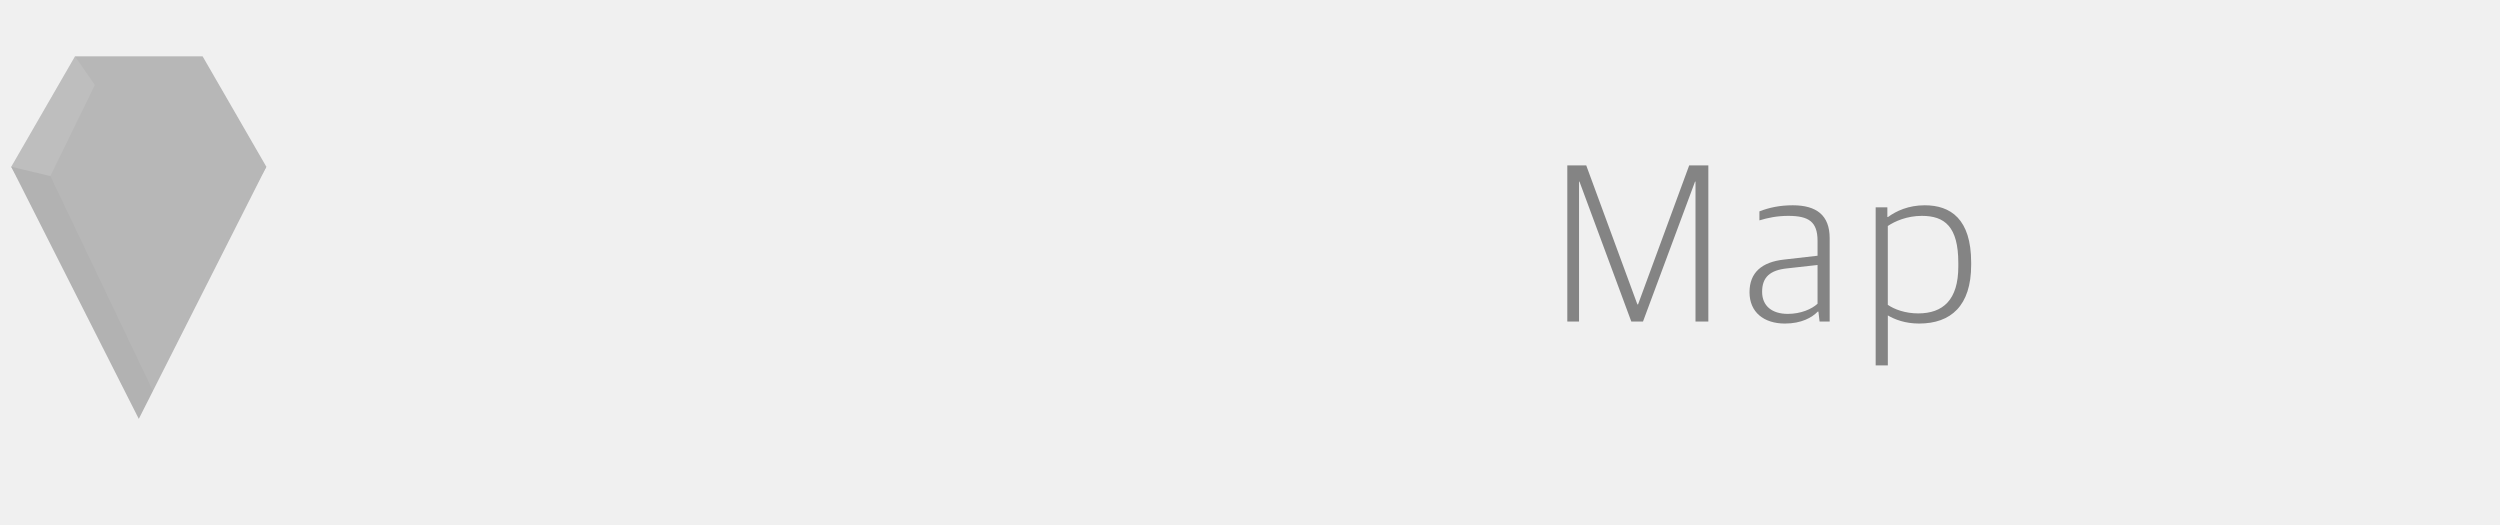
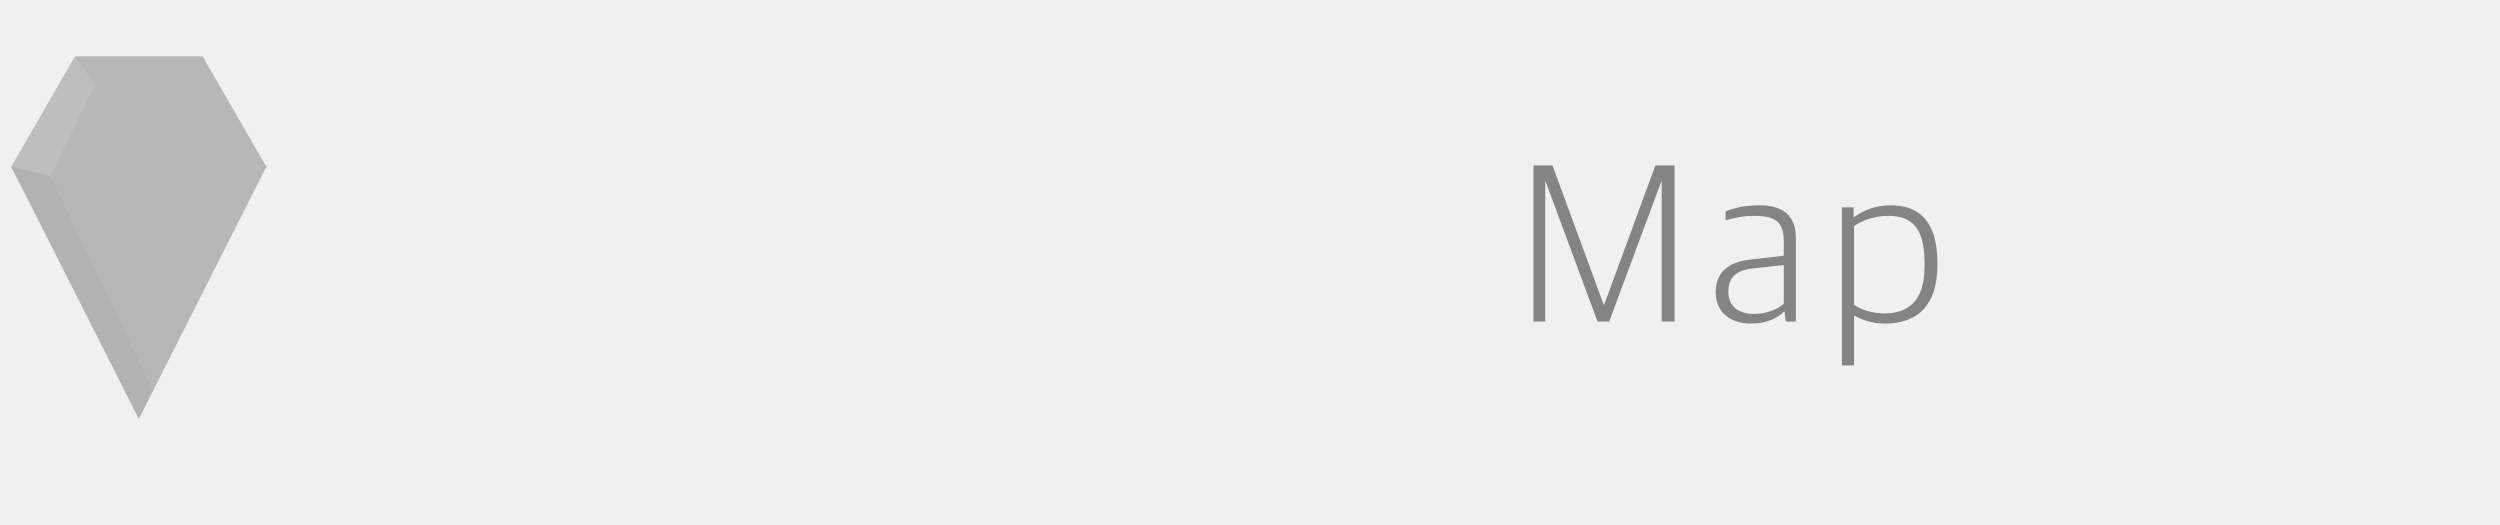
<svg xmlns="http://www.w3.org/2000/svg" version="1.1" id="Layer_1" x="0px" y="0px" width="222px" height="46.584px" viewBox="0 0 222 46.584" enable-background="new 0 0 222 46.584" xml:space="preserve">
-   <g id="Post" display="none">
-     <g display="inline">
-       <path opacity="0.7" fill="#9E9E9E" enable-background="new    " d="M28.999,12.999h-4.695c-0.551,0-1.289-0.347-1.64-0.771    l-2.051-2.46C20.262,9.347,19.523,9,18.974,9h-7c-0.551,0-1.263,0.365-1.585,0.812l-1.716,2.377C8.352,12.632,7.638,13,7.087,13H2    c-1.099,0-2,0.9-2,1.998V30c0,1.099,0.901,2,2,2h27c1.1,0,2-0.901,2-2V14.997C31,13.898,30.1,12.999,28.999,12.999z" />
-       <polygon fill="#FFFFFF" points="12.156,27.551 8.91,21.93 12.156,16.307 18.646,16.307 21.893,21.93 18.646,27.551   " />
+   <path display="none" opacity="0.8" fill="#9E9E9E" enable-background="new    " d="M6.999,12.999H2.304  c-0.551,0-1.289-0.347-1.64-0.771l-2.051-2.46C-1.738,9.347-2.477,9-3.026,9h-7c-0.551,0-1.263,0.365-1.585,0.812l-1.716,2.377  C-13.648,12.632-14.362,13-14.913,13H-20c-1.099,0-2,0.9-2,1.998V30c0,1.099,0.901,2,2,2H7c1.1,0,2-0.901,2-2V14.997  C9,13.898,8.1,12.999,6.999,12.999z" />
+   <polygon display="none" fill="#FFFFFF" points="-9.844,27.551 -13.09,21.93 -9.844,16.307 -3.354,16.307 -0.107,21.93   -3.354,27.551 " />
+   <g display="none">
+     <path display="inline" fill="#848484" d="M135.167,14.47h3.842c3.281,0,4.621,1.46,4.621,3.98c0,2.601-1.642,4.042-4.381,4.042   h-2.961v5.841h-1.121V14.47L135.167,14.47z M139.027,21.552c2.382,0,3.398-1.041,3.398-3.021c0-2.08-0.857-3.101-3.52-3.101h-2.621   v6.122H139.027z" />
+     <path display="inline" fill="#848484" d="M146.127,23.432v-0.279c0-3.321,1.898-5.142,4.521-5.142c2.74,0,4.541,1.76,4.541,5.081   v0.26c0,3.321-1.922,5.163-4.562,5.163C147.887,28.515,146.127,26.752,146.127,23.432z M154.068,23.452v-0.4   c0-3-1.479-4.141-3.44-4.141c-2.021,0-3.399,1.44-3.399,4.141v0.421c0,2.959,1.479,4.141,3.44,4.141   C152.688,27.612,154.068,26.213,154.068,23.452z" />
+     <path display="inline" fill="#848484" d="M157.807,27.772v-0.881c0.82,0.359,1.642,0.68,3.082,0.68c1.84,0,2.521-0.76,2.521-1.84   c0-1.16-0.539-1.58-1.979-2l-1.101-0.32c-1.5-0.42-2.399-1.08-2.399-2.721c0-1.581,1.079-2.681,3.301-2.681   c1.299,0,2.16,0.3,2.721,0.6v0.9c-0.619-0.3-1.619-0.56-2.66-0.56c-1.561,0-2.34,0.6-2.34,1.66c0,1.04,0.479,1.48,1.738,1.84   l1.121,0.32c1.84,0.521,2.682,1.123,2.682,2.88c0,1.722-1.16,2.842-3.48,2.842C159.646,28.493,158.566,28.192,157.807,27.772z" />
+     <path display="inline" fill="#848484" d="M168.368,26.213v-7.122h-1.502v-0.9h1.502v-2.4h1.079v2.4h2.761v0.9h-2.761v6.963   c0,1.039,0.359,1.479,1.619,1.479c0.439,0,0.939-0.08,1.359-0.2v0.738c-0.359,0.182-0.859,0.361-1.641,0.361   C169.247,28.435,168.368,27.772,168.368,26.213z" />
+   </g>
+   <g display="none">
+     <rect x="-21.935" y="22.204" display="inline" fill="#FFFFFF" width="25.955" height="13.6" />
+     <g display="inline" opacity="0.7">
+       <path fill="#9E9E9E" d="M-9.468,30.685c-4.914,0-9.347-2.091-12.467-5.422c2.334-0.768,6.778-2.448,7.459-2.753    c1.557-0.701,1.558-2.954,1.487-3.891l-0.014-0.17l-0.12-0.124c-0.795-0.824-1.405-2.27-1.863-4.413l-0.064-0.3l-0.297-0.063    c-0.138-0.032-0.394-0.236-0.67-0.716c-0.491-0.855-0.726-1.995-0.533-2.598c0.114-0.354,0.235-0.423,0.258-0.432    c0.049-0.022,0.133,0.013,0.167,0.028l0.696,0.328l-0.02-0.769c-0.028-1.149-0.007-2.077,0.02-3.085    C-15.298,1.388-10.747,1-9.329,1c0.006,0,0.016,0,0.022,0c1.414,0,5.967,0.389,6.099,5.304C-3.177,7.461-3.164,8.335-3.19,9.39    l-0.018,0.769l0.697-0.326c0.034-0.017,0.117-0.051,0.168-0.029c0.021,0.01,0.142,0.077,0.255,0.432    c0.192,0.605-0.042,1.745-0.532,2.6c-0.276,0.479-0.533,0.684-0.67,0.714l-0.298,0.066l-0.064,0.298    c-0.457,2.144-1.064,3.591-1.863,4.414l-0.12,0.124l-0.013,0.172c-0.07,0.935-0.07,3.189,1.489,3.889    c0.668,0.299,5.018,1.972,7.223,2.688C-0.058,28.567-4.519,30.685-9.468,30.685z" />
+       <polygon fill="#9E9E9E" points="1.799,36.94 -9.436,43.427 -20.671,36.94 -20.671,23.969 -9.436,17.481 1.799,23.969   " />
    </g>
-     <g display="inline">
-       <path fill="#848484" d="M135.167,14.47h3.842c3.281,0,4.621,1.46,4.621,3.98c0,2.601-1.642,4.042-4.381,4.042h-2.961v5.841h-1.121    V14.47L135.167,14.47z M139.027,21.552c2.382,0,3.399-1.041,3.399-3.021c0-2.08-0.858-3.101-3.52-3.101h-2.621v6.122H139.027z" />
-       <path fill="#848484" d="M146.127,23.432v-0.279c0-3.321,1.899-5.142,4.521-5.142c2.74,0,4.541,1.76,4.541,5.081v0.26    c0,3.321-1.921,5.163-4.562,5.163C147.887,28.515,146.127,26.752,146.127,23.432z M154.068,23.452v-0.4    c0-3-1.479-4.141-3.44-4.141c-2.021,0-3.4,1.44-3.4,4.141v0.421c0,2.959,1.48,4.141,3.441,4.141    C152.688,27.613,154.068,26.213,154.068,23.452z" />
-       <path fill="#848484" d="M157.807,27.772v-0.881c0.82,0.36,1.641,0.681,3.081,0.681c1.84,0,2.521-0.761,2.521-1.841    c0-1.159-0.539-1.58-1.979-2l-1.101-0.32c-1.5-0.42-2.4-1.08-2.4-2.721c0-1.581,1.08-2.681,3.301-2.681c1.3,0,2.16,0.3,2.721,0.6    v0.9c-0.619-0.3-1.619-0.56-2.66-0.56c-1.561,0-2.34,0.6-2.34,1.66c0,1.04,0.479,1.48,1.739,1.84l1.12,0.32    c1.841,0.521,2.682,1.122,2.682,2.881c0,1.721-1.16,2.841-3.48,2.841C159.647,28.493,158.566,28.192,157.807,27.772z" />
-       <path fill="#848484" d="M168.368,26.213v-7.122h-1.502v-0.9h1.502v-2.4h1.079v2.4h2.761v0.9h-2.761v6.962    c0,1.04,0.359,1.48,1.62,1.48c0.439,0,0.939-0.08,1.359-0.2v0.739c-0.359,0.181-0.859,0.36-1.641,0.36    C169.247,28.435,168.368,27.772,168.368,26.213z" />
-     </g>
+     <rect x="-23.25" y="22.204" display="inline" fill="#FFFFFF" width="2.579" height="15.335" />
+     <rect x="1.774" y="22.204" display="inline" fill="#FFFFFF" width="2.579" height="15.335" />
  </g>
  <g id="Profile" display="none">
    <g display="inline">
-       <path fill="#848484" d="M136.168,15.346h3.84c3.281,0,4.621,1.46,4.621,3.98c0,2.601-1.642,4.041-4.381,4.041h-2.961v5.842h-1.119    V15.346z M140.028,22.428c2.381,0,3.4-1.041,3.4-3.021c0-2.08-0.86-3.101-3.521-3.101h-2.621v6.122H140.028z" />
-       <path fill="#848484" d="M147.987,19.067h1.04v1.2h0.062c0.619-0.66,1.74-1.32,3-1.32c0.221,0,0.479,0.02,0.601,0.06v0.98    c-0.22-0.04-0.501-0.061-0.681-0.061c-1.141,0-2.221,0.5-2.94,1.141v8.142h-1.08L147.987,19.067L147.987,19.067z" />
-       <path fill="#848484" d="M155.027,24.31v-0.281c0-3.32,1.899-5.142,4.521-5.142c2.74,0,4.541,1.76,4.541,5.081v0.262    c0,3.319-1.92,5.16-4.562,5.16C156.788,29.39,155.027,27.629,155.027,24.31z M162.969,24.328v-0.4c0-3-1.48-4.141-3.441-4.141    c-2.02,0-3.4,1.44-3.4,4.141v0.421c0,2.961,1.48,4.141,3.439,4.141C161.588,28.488,162.969,27.088,162.969,24.328z" />
-       <path fill="#848484" d="M168.127,19.967h-1.58v-0.9h1.58v-1.701c0-2.06,1.26-3.041,2.92-3.041c0.641,0,1.021,0.1,1.361,0.22v0.8    c-0.32-0.08-0.642-0.12-1.181-0.12c-1.24,0-2.021,0.66-2.021,2.22v1.621h5.162v10.142h-1.103v-9.242h-4.062v9.242h-1.08v-9.241    H168.127z M173.268,15.646h1.102v1.24h-1.102V15.646z" />
+       <path fill="#848484" d="M136.168,15.346h3.84c3.281,0,4.621,1.46,4.621,3.98c0,2.601-1.643,4.041-4.381,4.041h-2.961v5.842h-1.119    V15.346z M140.027,22.428c2.382,0,3.4-1.041,3.4-3.021c0-2.08-0.859-3.101-3.521-3.101h-2.621v6.122H140.027z" />
+       <path fill="#848484" d="M147.986,19.067h1.041v1.2h0.062c0.619-0.66,1.74-1.32,3-1.32c0.222,0,0.479,0.02,0.601,0.06v0.98    c-0.219-0.04-0.5-0.061-0.681-0.061c-1.141,0-2.221,0.5-2.94,1.141v8.142h-1.08L147.986,19.067L147.986,19.067z" />
+       <path fill="#848484" d="M155.027,24.31v-0.281c0-3.319,1.898-5.141,4.521-5.141c2.74,0,4.541,1.76,4.541,5.081v0.262    c0,3.319-1.92,5.16-4.562,5.16C156.788,29.39,155.027,27.629,155.027,24.31z M162.969,24.328v-0.399c0-3-1.48-4.142-3.441-4.142    c-2.02,0-3.399,1.44-3.399,4.142v0.42c0,2.961,1.479,4.142,3.438,4.142C161.588,28.487,162.969,27.088,162.969,24.328z" />
+       <path fill="#848484" d="M168.127,19.967h-1.58v-0.9h1.58v-1.701c0-2.06,1.26-3.041,2.92-3.041c0.641,0,1.021,0.1,1.361,0.22v0.8    c-0.32-0.08-0.643-0.12-1.182-0.12c-1.24,0-2.021,0.66-2.021,2.22v1.621h5.162v10.142h-1.103v-9.242h-4.062v9.242h-1.08v-9.241    H168.127z M173.268,15.646h1.103v1.24h-1.103V15.646z" />
      <path fill="#848484" d="M178.508,14.426h1.1v14.783h-1.1V14.426z" />
-       <path fill="#848484" d="M183.088,24.269v-0.24c0-3.521,2.02-5.142,4.399-5.142c2.761,0,4.021,1.7,4.021,4.741v0.62h-7.32    c0,2.92,1.279,4.201,3.84,4.201c1.361,0,2.32-0.32,3.141-0.722v0.82c-0.619,0.4-1.739,0.84-3.301,0.84    C184.688,29.39,183.088,27.529,183.088,24.269z M184.208,23.367h6.162c0-2.38-0.941-3.58-2.923-3.58    C185.848,19.787,184.368,20.787,184.208,23.367z" />
+       <path fill="#848484" d="M183.088,24.269v-0.24c0-3.521,2.02-5.141,4.398-5.141c2.762,0,4.021,1.7,4.021,4.741v0.62h-7.32    c0,2.92,1.279,4.201,3.84,4.201c1.361,0,2.32-0.32,3.142-0.722v0.819c-0.619,0.399-1.739,0.841-3.301,0.841    C184.688,29.39,183.088,27.528,183.088,24.269z M184.208,23.367h6.162c0-2.38-0.94-3.58-2.923-3.58    C185.848,19.787,184.368,20.787,184.208,23.367z" />
    </g>
    <g display="inline" opacity="0.7">
      <g>
        <rect x="1.332" y="23.066" fill="#FFFFFF" width="26.356" height="13.814" />
        <g>
          <path fill="#9E9E9E" d="M13.992,31.683c-4.991,0-9.497-2.119-12.66-5.513c2.373-0.771,6.881-2.487,7.575-2.796      c1.583-0.704,1.583-2.99,1.508-3.943l-0.012-0.184l-0.125-0.124c-0.806-0.835-1.424-2.298-1.888-4.477l-0.069-0.308      l-0.302-0.054c-0.141-0.039-0.4-0.243-0.68-0.731C6.841,12.68,6.605,11.525,6.8,10.915c0.118-0.367,0.235-0.438,0.262-0.438      c0.049-0.023,0.136,0.012,0.172,0.029l0.704,0.332l-0.02-0.781c-0.027-1.164-0.007-2.115,0.02-3.139      c0.13-4.986,4.756-5.383,6.197-5.383c0.006,0,0.018,0,0.019,0c1.438,0,6.07,0.396,6.197,5.383      c0.042,1.173,0.051,2.066,0.021,3.139l-0.021,0.781l0.714-0.332c0.027-0.018,0.109-0.053,0.169-0.029      c0.008,0.006,0.139,0.077,0.254,0.438c0.19,0.616-0.044,1.765-0.536,2.638c-0.285,0.489-0.551,0.702-0.687,0.731l-0.296,0.06      l-0.071,0.302c-0.462,2.179-1.081,3.648-1.898,4.483l-0.11,0.13l-0.015,0.172c-0.068,0.953-0.068,3.244,1.504,3.943      c0.684,0.309,5.107,2.008,7.34,2.742C23.551,29.532,19.028,31.683,13.992,31.683z" />
          <polygon fill="#9E9E9E" points="25.444,38.03 14.024,44.621 2.614,38.03 2.614,24.86 14.024,18.27 25.444,24.86     " />
        </g>
        <rect y="23.066" fill="#FFFFFF" width="2.615" height="15.58" />
        <rect x="25.414" y="23.066" fill="#FFFFFF" width="2.612" height="15.58" />
        <polygon fill="#9E9E9E" points="7.111,14.258 5.91,12.176 7.111,10.098 9.51,10.098 10.711,12.176 9.51,14.258    " />
        <polygon fill="#9E9E9E" points="18.696,14.258 17.494,12.173 18.696,10.095 21.094,10.095 22.296,12.173 21.094,14.258    " />
      </g>
      <rect x="2.614" y="38.03" fill="#FFFFFF" width="22.8" height="7.219" />
    </g>
  </g>
  <g id="Map_1_">
    <g opacity="0.7">
      <polygon fill="#9E9E9E" points="6.663,24.619 1,14.809 6.663,5 17.99,5 23.652,14.809 17.99,24.619   " />
      <polygon fill="#9E9E9E" points="1,14.809 12.325,37.194 23.652,14.809   " />
      <polygon opacity="0.05" enable-background="new    " points="1,14.809 12.325,37.194 13.581,34.717 4.473,15.639   " />
      <polyline opacity="0.1" fill="#FFFFFF" enable-background="new    " points="8.427,7.548 6.663,5 1,14.809 4.473,15.639   " />
    </g>
    <g id="Map">
-       <path fill="#848484" d="M139.177,14.688h1.681l4.541,12.342h0.06L150,14.688h1.701v13.863h-1.141V16.128h-0.041l-4.62,12.423    h-1.04l-4.602-12.423h-0.039v12.423h-1.041V14.688z" />
-       <path fill="#848484" d="M155.357,25.95c0-1.74,1.08-2.681,3.061-2.9l2.98-0.341v-1.32c0-1.7-0.78-2.22-2.602-2.22    c-1,0-1.84,0.18-2.56,0.4v-0.8c0.879-0.34,1.819-0.54,2.96-0.54c2.102,0,3.279,0.88,3.279,2.921v7.401h-0.898l-0.102-0.881h-0.059    c-0.5,0.521-1.441,1.062-2.922,1.062C156.636,28.729,155.357,27.729,155.357,25.95z M161.398,26.971v-3.44l-2.7,0.301    c-1.521,0.16-2.222,0.779-2.222,2.08c0,1.26,0.881,1.961,2.281,1.961C159.917,27.871,160.878,27.451,161.398,26.971z" />
-       <path fill="#848484" d="M166.556,18.409h1.041v0.86h0.06c0.74-0.54,1.819-1.04,3.261-1.04c2.28,0,4.121,1.2,4.121,5.081v0.22    c0,3.621-1.801,5.201-4.621,5.201c-1.24,0-2.16-0.359-2.779-0.721v4.44h-1.08V18.409H166.556z M173.898,23.67v-0.32    c0-3.241-1.221-4.181-3.24-4.181c-1.32,0-2.4,0.48-3.021,0.9v7c0.58,0.4,1.541,0.761,2.701,0.761    C172.537,27.83,173.898,26.631,173.898,23.67z" />
+       <path fill="#848484" d="M136.177,14.688h1.681l4.541,12.342h0.061L147,14.688h1.701v13.863h-1.141V16.128h-0.041l-4.621,12.423    h-1.039l-4.603-12.423h-0.039v12.423h-1.041V14.688z" />
+       <path fill="#848484" d="M152.357,25.95c0-1.74,1.08-2.682,3.061-2.9l2.98-0.341v-1.32c0-1.7-0.78-2.22-2.603-2.22    c-1,0-1.84,0.18-2.56,0.4v-0.8c0.879-0.34,1.818-0.54,2.959-0.54c2.103,0,3.279,0.88,3.279,2.921v7.401h-0.897l-0.103-0.881    h-0.059c-0.5,0.521-1.441,1.062-2.922,1.062C153.637,28.729,152.357,27.729,152.357,25.95z M158.398,26.972v-3.44l-2.7,0.301    c-1.521,0.16-2.222,0.778-2.222,2.08c0,1.26,0.881,1.961,2.28,1.961C156.917,27.871,157.878,27.451,158.398,26.972z" />
+       <path fill="#848484" d="M163.557,18.409h1.041v0.86h0.06c0.739-0.54,1.819-1.04,3.261-1.04c2.28,0,4.121,1.2,4.121,5.081v0.221    c0,3.621-1.801,5.201-4.621,5.201c-1.24,0-2.16-0.359-2.779-0.722v4.44h-1.08V18.409H163.557z M170.898,23.67v-0.319    c0-3.242-1.222-4.182-3.24-4.182c-1.32,0-2.4,0.48-3.021,0.9v7c0.58,0.399,1.541,0.761,2.701,0.761    C169.537,27.83,170.898,26.631,170.898,23.67z" />
    </g>
  </g>
  <g id="Search" display="none">
    <g display="inline" opacity="0.7">
      <polygon fill="none" stroke="#9E9E9E" stroke-width="3" stroke-miterlimit="10" points="2.208,23.935 2,12.656 11.661,6.837     21.531,12.295 21.739,23.57 12.078,29.394   " />
-       <rect x="20.51" y="23.492" transform="matrix(0.6363 -0.7714 0.7714 0.6363 -14.7685 27.461)" fill="#9E9E9E" width="2.461" height="11.803" />
+       <rect x="20.509" y="23.492" transform="matrix(-0.6363 0.7714 -0.7714 -0.6363 58.247 31.3259)" fill="#9E9E9E" width="2.461" height="11.803" />
    </g>
    <g display="inline">
-       <path fill="#848484" d="M135.04,27.469v-0.961c1.041,0.562,2.42,0.94,3.881,0.94c2.42,0,3.461-1.08,3.461-2.82    c0-1.681-0.961-2.321-2.74-2.901l-1.12-0.379c-2.181-0.721-3.241-1.681-3.241-3.741c0-1.98,1.4-3.461,4.182-3.461    c1.58,0,2.621,0.38,3.36,0.76v0.979c-0.761-0.4-1.899-0.78-3.401-0.78c-2,0-3,0.98-3,2.401c0,1.54,0.621,2.2,2.541,2.82    l1.119,0.38c2.103,0.7,3.441,1.54,3.441,3.841c0,2.342-1.359,3.881-4.541,3.881C137.32,28.429,135.939,27.988,135.04,27.469z" />
-       <path fill="#848484" d="M146.5,23.268v-0.24c0-3.521,2.02-5.141,4.399-5.141c2.761,0,4.021,1.7,4.021,4.741v0.621h-7.32    c0,2.92,1.279,4.2,3.841,4.2c1.36,0,2.321-0.319,3.142-0.72v0.819c-0.621,0.399-1.74,0.841-3.301,0.841    C148.1,28.39,146.5,26.528,146.5,23.268z M147.62,22.367h6.162c0-2.38-0.941-3.581-2.922-3.581    C149.26,18.787,147.779,19.787,147.62,22.367z" />
-       <path fill="#848484" d="M157.661,25.606c0-1.739,1.08-2.68,3.061-2.899l2.98-0.34v-1.32c0-1.7-0.781-2.22-2.603-2.22    c-1,0-1.841,0.18-2.562,0.4v-0.8c0.881-0.34,1.82-0.54,2.961-0.54c2.101,0,3.281,0.88,3.281,2.921v7.402h-0.9l-0.1-0.881h-0.061    c-0.5,0.521-1.441,1.061-2.92,1.061C158.939,28.39,157.661,27.39,157.661,25.606z M163.702,26.628v-3.44l-2.701,0.3    c-1.521,0.16-2.222,0.78-2.222,2.081c0,1.26,0.882,1.96,2.281,1.96C162.221,27.528,163.18,27.108,163.702,26.628z" />
-       <path fill="#848484" d="M168.859,18.066h1.041v1.2h0.06c0.621-0.66,1.74-1.32,3.002-1.32c0.219,0,0.479,0.02,0.6,0.06v0.98    c-0.221-0.04-0.5-0.06-0.68-0.06c-1.141,0-2.221,0.5-2.941,1.141v8.142h-1.08L168.859,18.066L168.859,18.066z" />
-       <path fill="#848484" d="M175.9,23.287v-0.26c0-3.581,2.021-5.141,4.619-5.141c1.301,0,2.082,0.24,2.801,0.68v0.92    c-0.858-0.42-1.562-0.66-2.881-0.66c-1.979,0-3.438,1.28-3.438,4.041v0.4c0,2.721,1.141,4.181,3.58,4.181    c1.42,0,2.301-0.44,2.86-0.762v0.881c-0.659,0.421-1.5,0.82-2.979,0.82C177.5,28.39,175.9,26.549,175.9,23.287z" />
-       <path fill="#848484" d="M186.799,13.425h1.08v5.561h0.08c1.041-0.68,2.381-1.1,3.66-1.1c1.94,0,2.94,0.78,2.94,2.721v7.602h-1.08    v-7.382c0-1.44-0.621-2-2.301-2c-1.101,0-2.281,0.38-3.302,0.94v8.442h-1.08V13.425H186.799z" />
+       <path fill="#848484" d="M135.04,27.469v-0.961c1.041,0.562,2.42,0.94,3.881,0.94c2.42,0,3.461-1.08,3.461-2.82    c0-1.681-0.961-2.321-2.739-2.901l-1.121-0.379c-2.181-0.721-3.24-1.681-3.24-3.741c0-1.98,1.4-3.461,4.182-3.461    c1.58,0,2.621,0.38,3.36,0.76v0.979c-0.761-0.4-1.899-0.78-3.401-0.78c-2,0-3,0.98-3,2.401c0,1.54,0.621,2.2,2.541,2.82    l1.119,0.38c2.104,0.7,3.441,1.54,3.441,3.841c0,2.343-1.359,3.882-4.541,3.882C137.32,28.429,135.939,27.987,135.04,27.469z" />
+       <path fill="#848484" d="M146.5,23.268v-0.24c0-3.521,2.02-5.141,4.398-5.141c2.762,0,4.021,1.7,4.021,4.741v0.621h-7.32    c0,2.92,1.279,4.2,3.842,4.2c1.359,0,2.32-0.319,3.142-0.72v0.818c-0.621,0.398-1.74,0.842-3.301,0.842    C148.1,28.39,146.5,26.528,146.5,23.268z M147.62,22.367h6.162c0-2.38-0.941-3.581-2.923-3.581    C149.26,18.787,147.779,19.787,147.62,22.367z" />
+       <path fill="#848484" d="M157.661,25.606c0-1.739,1.08-2.681,3.062-2.899l2.979-0.34v-1.32c0-1.7-0.781-2.22-2.603-2.22    c-1,0-1.842,0.18-2.562,0.4v-0.8c0.881-0.34,1.82-0.54,2.961-0.54c2.102,0,3.281,0.88,3.281,2.921v7.402h-0.9l-0.1-0.881h-0.062    c-0.5,0.521-1.44,1.061-2.92,1.061C158.939,28.39,157.661,27.39,157.661,25.606z M163.702,26.628v-3.44l-2.701,0.3    c-1.521,0.16-2.222,0.781-2.222,2.082c0,1.26,0.882,1.959,2.281,1.959C162.221,27.528,163.18,27.108,163.702,26.628z" />
+       <path fill="#848484" d="M168.859,18.066h1.041v1.2h0.06c0.621-0.66,1.74-1.32,3.002-1.32c0.22,0,0.479,0.02,0.601,0.06v0.98    c-0.222-0.04-0.5-0.06-0.681-0.06c-1.141,0-2.221,0.5-2.94,1.141v8.142h-1.08L168.859,18.066L168.859,18.066z" />
+       <path fill="#848484" d="M175.9,23.287v-0.26c0-3.581,2.021-5.141,4.619-5.141c1.301,0,2.082,0.24,2.801,0.68v0.92    c-0.858-0.42-1.562-0.66-2.881-0.66c-1.979,0-3.438,1.28-3.438,4.041v0.4c0,2.72,1.142,4.181,3.58,4.181    c1.42,0,2.301-0.44,2.86-0.762v0.881c-0.659,0.42-1.5,0.82-2.979,0.82C177.5,28.39,175.9,26.549,175.9,23.287z" />
+       <path fill="#848484" d="M186.799,13.425h1.08v5.561h0.08c1.041-0.68,2.381-1.1,3.66-1.1c1.939,0,2.939,0.78,2.939,2.721v7.602    h-1.08v-7.382c0-1.44-0.621-2-2.301-2c-1.101,0-2.281,0.38-3.302,0.94v8.442h-1.08V13.425H186.799z" />
    </g>
  </g>
+   <linearGradient id="SVGID_1_" gradientUnits="userSpaceOnUse" x1="1131.461" y1="-4191.014" x2="1160.825" y2="-4191.014" gradientTransform="matrix(1 0 0 -1 -1155 -4172.475)">
+     <stop offset="0" style="stop-color:#FFDD15" />
+     <stop offset="0.147" style="stop-color:#F6921E" />
+     <stop offset="0.311" style="stop-color:#EC1C24" />
+     <stop offset="0.461" style="stop-color:#EC297B" />
+     <stop offset="0.664" style="stop-color:#90278E" />
+     <stop offset="0.692" style="stop-color:#8C2B91" />
+     <stop offset="0.722" style="stop-color:#7E379A" />
+     <stop offset="0.754" style="stop-color:#694CA8" />
+     <stop offset="0.786" style="stop-color:#4A68BD" />
+     <stop offset="0.819" style="stop-color:#238CD7" />
+     <stop offset="0.844" style="stop-color:#00ADEE" />
+     <stop offset="1" style="stop-color:#29B473" />
+   </linearGradient>
+   <polygon display="none" opacity="0.7" fill="#9E9E9E" stroke="url(#SVGID_1_)" stroke-width="0.5" stroke-miterlimit="10" enable-background="new    " points="  -16.053,31.005 -23.25,18.538 -16.053,6.074 -1.661,6.074 5.536,18.538 -1.661,31.005 " />
  <g display="none">
-     <linearGradient id="SVGID_1_" gradientUnits="userSpaceOnUse" x1="871.711" y1="3867.599" x2="901.075" y2="3867.599" gradientTransform="matrix(1 0 0 1 -871 -3846.059)">
-       <stop offset="0" style="stop-color:#FFDD15" />
-       <stop offset="0.147" style="stop-color:#F6921E" />
-       <stop offset="0.311" style="stop-color:#EC1C24" />
-       <stop offset="0.461" style="stop-color:#EC297B" />
-       <stop offset="0.664" style="stop-color:#90278E" />
-       <stop offset="0.692" style="stop-color:#8C2B91" />
-       <stop offset="0.722" style="stop-color:#7E379A" />
-       <stop offset="0.754" style="stop-color:#694CA8" />
-       <stop offset="0.786" style="stop-color:#4A68BD" />
-       <stop offset="0.819" style="stop-color:#238CD7" />
-       <stop offset="0.844" style="stop-color:#00ADEE" />
-       <stop offset="1" style="stop-color:#29B473" />
-     </linearGradient>
-     <polygon display="inline" opacity="0.6" fill="#9E9E9E" stroke="url(#SVGID_1_)" stroke-width="0.5" stroke-miterlimit="10" enable-background="new    " points="   8.197,34.005 1,21.538 8.197,9.074 22.589,9.074 29.786,21.538 22.589,34.005  " />
+     <path display="inline" fill="#848484" d="M133.639,15.184h1.158l4.502,12.323h0.021l4.5-12.323h1.062l-5.103,13.863h-1.038   L133.639,15.184z" />
+     <path display="inline" fill="#848484" d="M147.838,15.484h1.119v1.24h-1.119V15.484z M147.857,18.905h1.08v10.142h-1.08V18.905z" />
+     <path display="inline" fill="#848484" d="M153.079,28.667V14.264h1.08v5.401h0.079c0.802-0.48,1.82-0.94,3.343-0.94   c2.101,0,3.979,1.16,3.979,5.062v0.239c0,3.42-1.819,5.24-4.94,5.24C155.359,29.267,153.938,29.047,153.079,28.667z M160.42,24.166   v-0.319c0-3.202-1.18-4.182-3.32-4.182c-1.24,0-2.301,0.48-2.938,0.84v7.383c0.601,0.26,1.379,0.439,2.539,0.439   C158.799,28.327,160.42,27.228,160.42,24.166z" />
+     <path display="inline" fill="#848484" d="M164.398,24.104v-0.238c0-3.521,2.021-5.142,4.398-5.142c2.762,0,4.021,1.7,4.021,4.741   v0.62h-7.32c0,2.921,1.279,4.201,3.84,4.201c1.361,0,2.32-0.32,3.143-0.721v0.818c-0.621,0.4-1.739,0.842-3.301,0.842   C165.999,29.228,164.398,27.366,164.398,24.104z M165.52,23.206h6.16c0-2.381-0.938-3.581-2.922-3.581   C167.159,19.625,165.68,20.625,165.52,23.206z" />
+     <path display="inline" fill="#848484" d="M175.639,28.485v-0.879c0.818,0.358,1.641,0.681,3.08,0.681   c1.84,0,2.521-0.761,2.521-1.841c0-1.16-0.541-1.58-1.98-2l-1.102-0.32c-1.5-0.42-2.4-1.08-2.4-2.721   c0-1.581,1.08-2.681,3.303-2.681c1.299,0,2.16,0.3,2.721,0.6v0.9c-0.62-0.3-1.62-0.56-2.661-0.56c-1.56,0-2.341,0.6-2.341,1.66   c0,1.04,0.479,1.479,1.74,1.841l1.121,0.319c1.84,0.521,2.68,1.121,2.68,2.881c0,1.721-1.159,2.841-3.479,2.841   C177.479,29.207,176.396,28.907,175.639,28.485z" />
+   </g>
+   <g id="Layer_7" display="none">
+ </g>
+   <g display="none">
    <g display="inline">
-       <path fill="#848484" d="M133.638,15.184h1.159l4.502,12.323h0.021l4.501-12.323h1.061l-5.102,13.863h-1.039L133.638,15.184z" />
-       <path fill="#848484" d="M147.838,15.484h1.119v1.24h-1.119V15.484z M147.857,18.905h1.081v10.142h-1.081V18.905z" />
-       <path fill="#848484" d="M153.079,28.667V14.264h1.08v5.401h0.08c0.801-0.48,1.82-0.94,3.342-0.94c2.1,0,3.979,1.16,3.979,5.062    v0.239c0,3.421-1.819,5.24-4.94,5.24C155.359,29.267,153.938,29.047,153.079,28.667z M160.42,24.166v-0.32    c0-3.201-1.18-4.181-3.32-4.181c-1.24,0-2.301,0.48-2.939,0.84v7.382c0.6,0.261,1.379,0.44,2.539,0.44    C158.799,28.327,160.42,27.228,160.42,24.166z" />
-       <path fill="#848484" d="M164.398,24.104v-0.238c0-3.521,2.021-5.142,4.399-5.142c2.762,0,4.021,1.7,4.021,4.741v0.62h-7.32    c0,2.921,1.279,4.201,3.84,4.201c1.361,0,2.32-0.32,3.142-0.721v0.819c-0.62,0.4-1.739,0.841-3.301,0.841    C165.999,29.228,164.398,27.366,164.398,24.104z M165.519,23.206h6.161c0-2.381-0.939-3.581-2.922-3.581    C167.159,19.625,165.679,20.625,165.519,23.206z" />
-       <path fill="#848484" d="M175.638,28.485v-0.879c0.819,0.359,1.641,0.681,3.081,0.681c1.84,0,2.521-0.761,2.521-1.841    c0-1.16-0.541-1.58-1.98-2l-1.102-0.32c-1.5-0.42-2.4-1.08-2.4-2.721c0-1.581,1.08-2.681,3.302-2.681c1.3,0,2.16,0.3,2.721,0.6    v0.9c-0.62-0.3-1.62-0.56-2.661-0.56c-1.56,0-2.34,0.6-2.34,1.66c0,1.04,0.479,1.479,1.74,1.841l1.12,0.319    c1.841,0.521,2.681,1.121,2.681,2.881c0,1.721-1.16,2.841-3.48,2.841C177.479,29.207,176.397,28.907,175.638,28.485z" />
+       <path fill="#848484" d="M136.075,15.241h1.176v13.543h7.015v1.008h-8.189L136.075,15.241L136.075,15.241z" />
+       <path fill="#848484" d="M144.917,24.647v-0.293c0-3.486,1.994-5.396,4.745-5.396c2.876,0,4.768,1.848,4.768,5.333v0.272    c0,3.485-2.017,5.418-4.787,5.418C146.764,29.981,144.917,28.134,144.917,24.647z M153.252,24.669v-0.42    c0-3.149-1.555-4.346-3.611-4.346c-2.121,0-3.57,1.512-3.57,4.346v0.441c0,3.106,1.556,4.346,3.611,4.346    C151.803,29.036,153.252,27.565,153.252,24.669z" />
+       <path fill="#848484" d="M155.291,31.157c0-1.281,0.943-2.121,2.12-2.562v-0.062c-0.588-0.146-1.093-0.673-1.093-1.429    c0-0.672,0.399-1.364,1.113-1.932c-0.817-0.546-1.344-1.428-1.344-2.646v-0.188c0-2.121,1.639-3.381,3.905-3.381    c0.504,0,0.966,0.062,1.407,0.168h3.548v0.882h-2.185c0.692,0.504,1.071,1.26,1.071,2.288v0.189c0,2.206-1.659,3.359-3.862,3.359    c-0.716,0-1.365-0.126-1.933-0.356c-0.356,0.295-0.631,0.734-0.631,1.219c0,0.65,0.399,1.049,1.176,1.049h3.065    c1.89,0,3.297,0.715,3.297,2.751c0,1.827-1.448,3.443-5.02,3.443C156.654,33.949,155.291,32.731,155.291,31.157z M163.752,30.674    c0-1.364-0.777-1.827-2.268-1.827h-3.15c-1.049,0.357-1.848,1.051-1.848,2.163c0,1.155,0.902,1.995,3.402,1.995    C162.723,33.005,163.752,31.954,163.752,30.674z M162.702,22.527v-0.252c0-1.659-1.093-2.415-2.729-2.415    c-1.658,0-2.729,0.861-2.729,2.395v0.252c0,1.616,1.112,2.436,2.729,2.436C161.652,24.942,162.702,24.123,162.702,22.527z" />
+       <path fill="#848484" d="M165.749,24.647v-0.293c0-3.486,1.994-5.396,4.745-5.396c2.876,0,4.767,1.848,4.767,5.333v0.272    c0,3.485-2.016,5.418-4.786,5.418C167.596,29.981,165.749,28.134,165.749,24.647z M174.084,24.669v-0.42    c0-3.149-1.555-4.346-3.611-4.346c-2.121,0-3.57,1.512-3.57,4.346v0.441c0,3.106,1.556,4.346,3.611,4.346    C172.635,29.036,174.084,27.565,174.084,24.669z" />
+       <path fill="#848484" d="M177.13,26.999v-7.852h1.134v7.684c0,1.575,0.693,2.163,2.395,2.163c1.176,0,2.352-0.399,3.4-1.028v-8.818    h1.135v10.645h-0.987l-0.104-0.985h-0.062c-1.133,0.713-2.436,1.176-3.695,1.176C178.307,29.981,177.13,29.036,177.13,26.999z" />
+       <path fill="#848484" d="M188.491,27.565v-7.475h-1.574v-0.944h1.574v-2.52h1.134v2.52h2.896v0.944h-2.896v7.307    c0,1.093,0.378,1.555,1.7,1.555c0.463,0,0.987-0.084,1.428-0.21v0.776c-0.377,0.188-0.901,0.379-1.721,0.379    C189.415,29.897,188.491,29.204,188.491,27.565z" />
    </g>
-   </g>
-   <g id="Logout" display="none">
-     <g display="inline">
-       <path fill="#848484" d="M136.075,15.241h1.176v13.543h7.014v1.008h-8.189V15.241z" />
-       <path fill="#848484" d="M144.917,24.647v-0.293c0-3.486,1.994-5.396,4.745-5.396c2.876,0,4.767,1.848,4.767,5.333v0.272    c0,3.486-2.016,5.418-4.787,5.418C146.764,29.981,144.917,28.134,144.917,24.647z M153.252,24.669v-0.42    c0-3.149-1.555-4.346-3.611-4.346c-2.121,0-3.57,1.512-3.57,4.346v0.441c0,3.107,1.555,4.346,3.611,4.346    C151.803,29.036,153.252,27.566,153.252,24.669z" />
-       <path fill="#848484" d="M155.291,31.157c0-1.281,0.944-2.121,2.12-2.562v-0.062c-0.588-0.146-1.092-0.672-1.092-1.428    c0-0.672,0.399-1.365,1.113-1.932c-0.818-0.546-1.344-1.428-1.344-2.646v-0.188c0-2.121,1.638-3.381,3.905-3.381    c0.504,0,0.966,0.062,1.407,0.168h3.548v0.882h-2.184c0.692,0.504,1.071,1.26,1.071,2.288v0.189c0,2.205-1.659,3.359-3.863,3.359    c-0.715,0-1.365-0.126-1.932-0.357c-0.357,0.295-0.631,0.735-0.631,1.219c0,0.65,0.399,1.049,1.176,1.049h3.066    c1.889,0,3.296,0.715,3.296,2.751c0,1.827-1.448,3.443-5.019,3.443C156.655,33.949,155.291,32.731,155.291,31.157z     M163.752,30.674c0-1.364-0.777-1.827-2.268-1.827h-3.15c-1.049,0.357-1.848,1.051-1.848,2.163c0,1.155,0.903,1.995,3.402,1.995    C162.723,33.005,163.752,31.954,163.752,30.674z M162.702,22.527v-0.252c0-1.659-1.092-2.415-2.729-2.415    c-1.659,0-2.73,0.861-2.73,2.395v0.252c0,1.616,1.113,2.436,2.73,2.436C161.653,24.942,162.702,24.123,162.702,22.527z" />
-       <path fill="#848484" d="M165.749,24.647v-0.293c0-3.486,1.994-5.396,4.745-5.396c2.876,0,4.767,1.848,4.767,5.333v0.272    c0,3.486-2.016,5.418-4.787,5.418C167.596,29.981,165.749,28.134,165.749,24.647z M174.084,24.669v-0.42    c0-3.149-1.555-4.346-3.611-4.346c-2.121,0-3.57,1.512-3.57,4.346v0.441c0,3.107,1.555,4.346,3.611,4.346    C172.635,29.036,174.084,27.566,174.084,24.669z" />
-       <path fill="#848484" d="M177.13,26.999v-7.852h1.134v7.684c0,1.575,0.693,2.163,2.394,2.163c1.176,0,2.352-0.399,3.401-1.028    v-8.818h1.134v10.645h-0.987l-0.104-0.986h-0.063c-1.133,0.713-2.436,1.176-3.695,1.176    C178.306,29.981,177.13,29.036,177.13,26.999z" />
-       <path fill="#848484" d="M188.491,27.566v-7.475h-1.574v-0.944h1.574v-2.52h1.134v2.52h2.897v0.944h-2.897v7.307    c0,1.092,0.378,1.554,1.7,1.554c0.463,0,0.987-0.084,1.428-0.21v0.776c-0.377,0.189-0.902,0.379-1.721,0.379    C189.415,29.897,188.491,29.204,188.491,27.566z" />
-     </g>
-     <polygon display="inline" opacity="0.7" fill="#9E9E9E" points="-18.625,38.244 -26.752,24.169 -18.625,10.095 -2.374,10.095    5.753,24.169 -2.374,38.244  " />
+     <polygon display="inline" opacity="0.7" fill="#9E9E9E" enable-background="new    " points="-18.625,38.244 -26.752,24.169    -18.625,10.095 -2.374,10.095 5.753,24.169 -2.374,38.244  " />
    <rect x="-11.908" y="13.557" display="inline" fill="#FFFFFF" width="3.463" height="8.655" />
-     <path display="inline" fill="#FFFFFF" d="M-10.177,33.119c-5.058,0-9.173-4.114-9.173-9.176c0-3.635,2.161-6.928,5.501-8.395   l0.21-0.091v3.147c-1.843,1.19-2.942,3.158-2.942,5.339c0,3.533,2.874,6.407,6.404,6.407c3.534,0,6.408-2.874,6.408-6.407   c0-2.181-1.103-4.148-2.945-5.339v-3.147l0.21,0.091C-3.16,17.016-1,20.309-1,23.943C-1,29.005-5.118,33.119-10.177,33.119z" />
+     <path display="inline" fill="#FFFFFF" d="M-10.177,33.119c-5.058,0-9.173-4.114-9.173-9.177c0-3.634,2.161-6.927,5.501-8.395   l0.21-0.091v3.147c-1.843,1.19-2.942,3.158-2.942,5.338c0,3.533,2.874,6.408,6.404,6.408c3.534,0,6.408-2.875,6.408-6.408   c0-2.18-1.103-4.147-2.945-5.338v-3.147l0.21,0.091C-3.16,17.016-1,20.309-1,23.942C-1,29.005-5.118,33.119-10.177,33.119z" />
  </g>
  <g id="Settings" display="none">
-     <polygon display="inline" opacity="0.7" fill="none" stroke="#9E9E9E" stroke-width="3" stroke-miterlimit="10" enable-background="new    " points="   9.79,19.176 7.668,15.059 11.814,16.763 11.308,11.854 15.243,14.744 15.957,10.096 18.469,14.221 21.047,10.096 21.938,14.844    25.634,11.299 25.05,16.684 29.404,15.059 27.198,19.27 31.61,19.584 28.458,22.642 32.666,24.683 28.487,26.395 31.61,29.445    27.016,29.445 29.024,33.649 25.039,32.524 25.63,37.173 21.742,33.964 20.854,38.741 18.326,34.988 15.895,38.741 15.145,34.43    11.371,36.979 11.723,32.396 7.668,33.714 9.534,29.589 5.332,29.252 8.4,26.151 4.334,24.419 8.481,22.7 5.332,19.327  " />
+     <polygon display="inline" opacity="0.7" fill="none" stroke="#9E9E9E" stroke-width="3" stroke-miterlimit="10" enable-background="new    " points="   9.79,19.176 7.668,15.059 11.814,16.763 11.308,11.854 15.243,14.744 15.957,10.096 18.469,14.221 21.047,10.096 21.938,14.844    25.634,11.299 25.05,16.684 29.404,15.059 27.198,19.27 31.61,19.584 28.458,22.642 32.666,24.683 28.487,26.396 31.61,29.444    27.016,29.444 29.024,33.649 25.039,32.524 25.63,37.173 21.742,33.964 20.854,38.741 18.326,34.987 15.895,38.741 15.145,34.431    11.371,36.979 11.723,32.396 7.668,33.714 9.534,29.589 5.332,29.252 8.4,26.151 4.334,24.419 8.481,22.7 5.332,19.327  " />
    <path display="inline" fill="#FFFFFF" d="M18.499,13.78c5.958,0,10.787,4.828,10.787,10.782c0,5.959-4.829,10.787-10.787,10.787   c-5.956,0-10.785-4.828-10.785-10.787C7.714,18.608,12.543,13.78,18.499,13.78z" />
    <g display="inline">
-       <path fill="#848484" d="M135.735,29.015v-1.008c1.092,0.588,2.541,0.987,4.074,0.987c2.54,0,3.632-1.134,3.632-2.96    c0-1.764-1.008-2.436-2.876-3.045l-1.176-0.399c-2.289-0.756-3.402-1.764-3.402-3.926c0-2.079,1.471-3.632,4.389-3.632    c1.658,0,2.75,0.399,3.527,0.798v1.029c-0.798-0.42-1.994-0.819-3.569-0.819c-2.1,0-3.149,1.029-3.149,2.52    c0,1.617,0.65,2.31,2.666,2.96l1.176,0.399c2.205,0.735,3.611,1.617,3.611,4.032c0,2.456-1.428,4.072-4.766,4.072    C138.129,30.022,136.68,29.562,135.735,29.015z" />
-       <path fill="#848484" d="M146.088,24.606v-0.252c0-3.696,2.121-5.396,4.619-5.396c2.897,0,4.221,1.785,4.221,4.977v0.65h-7.686    c0,3.065,1.344,4.409,4.031,4.409c1.428,0,2.436-0.336,3.297-0.756v0.86c-0.65,0.42-1.826,0.883-3.465,0.883    C147.768,29.981,146.088,28.028,146.088,24.606z M147.264,23.661h6.467c0-2.499-0.986-3.758-3.065-3.758    C148.986,19.903,147.432,20.953,147.264,23.661z" />
-       <path fill="#848484" d="M157.617,27.566v-7.475h-1.575v-0.945h1.575v-2.52h1.134v2.52h2.897v0.945h-2.897v7.307    c0,1.092,0.378,1.554,1.701,1.554c0.461,0,0.986-0.084,1.428-0.21v0.776c-0.379,0.189-0.903,0.379-1.723,0.379    C158.541,29.897,157.617,29.204,157.617,27.566z" />
-       <path fill="#848484" d="M164.126,27.566v-7.475h-1.575v-0.945h1.575v-2.52h1.134v2.52h2.897v0.945h-2.897v7.307    c0,1.092,0.378,1.554,1.701,1.554c0.461,0,0.986-0.084,1.428-0.21v0.776c-0.379,0.189-0.903,0.379-1.723,0.379    C165.05,29.897,164.126,29.204,164.126,27.566z" />
-       <path fill="#848484" d="M170.216,15.557h1.176v1.302h-1.176V15.557z M170.237,19.147h1.135v10.645h-1.135V19.147z" />
-       <path fill="#848484" d="M174.038,19.147h1.092v0.987h0.063c1.134-0.735,2.562-1.176,3.905-1.176c2.037,0,3.086,0.819,3.086,2.855    v7.979h-1.133v-7.748c0-1.512-0.651-2.1-2.415-2.1c-1.155,0-2.394,0.399-3.464,0.987v8.86h-1.135V19.147z" />
-       <path fill="#848484" d="M183.593,31.157c0-1.281,0.944-2.121,2.12-2.562v-0.062c-0.588-0.146-1.092-0.672-1.092-1.428    c0-0.672,0.399-1.365,1.113-1.932c-0.818-0.546-1.344-1.428-1.344-2.646v-0.189c0-2.121,1.638-3.38,3.905-3.38    c0.504,0,0.966,0.063,1.407,0.168h3.548v0.882h-2.184c0.692,0.504,1.071,1.26,1.071,2.289v0.189c0,2.205-1.659,3.359-3.863,3.359    c-0.715,0-1.365-0.126-1.932-0.357c-0.357,0.295-0.631,0.735-0.631,1.219c0,0.65,0.399,1.049,1.176,1.049h3.066    c1.889,0,3.296,0.715,3.296,2.751c0,1.827-1.448,3.443-5.019,3.443C184.958,33.949,183.593,32.731,183.593,31.157z     M192.055,30.674c0-1.364-0.777-1.827-2.268-1.827h-3.15c-1.049,0.357-1.848,1.051-1.848,2.163c0,1.155,0.903,1.995,3.402,1.995    C191.026,33.005,192.055,31.954,192.055,30.674z M191.004,22.527v-0.252c0-1.659-1.092-2.415-2.729-2.415    c-1.659,0-2.73,0.861-2.73,2.394v0.252c0,1.617,1.113,2.436,2.73,2.436C189.956,24.942,191.004,24.123,191.004,22.527z" />
-       <path fill="#848484" d="M194.198,29.204V28.28c0.861,0.378,1.723,0.714,3.234,0.714c1.932,0,2.645-0.798,2.645-1.932    c0-1.218-0.566-1.659-2.078-2.1l-1.154-0.336c-1.575-0.44-2.52-1.134-2.52-2.855c0-1.659,1.133-2.813,3.464-2.813    c1.364,0,2.268,0.315,2.855,0.63v0.945c-0.651-0.315-1.7-0.588-2.792-0.588c-1.639,0-2.457,0.63-2.457,1.743    c0,1.092,0.504,1.554,1.826,1.932l1.176,0.336c1.932,0.546,2.814,1.176,2.814,3.023c0,1.806-1.219,2.981-3.654,2.981    C196.129,29.96,194.997,29.646,194.198,29.204z" />
+       <path fill="#848484" d="M135.734,29.015v-1.008c1.093,0.588,2.541,0.987,4.074,0.987c2.541,0,3.633-1.134,3.633-2.96    c0-1.764-1.008-2.436-2.877-3.045l-1.176-0.399c-2.289-0.756-3.402-1.764-3.402-3.926c0-2.079,1.472-3.632,4.39-3.632    c1.658,0,2.75,0.399,3.526,0.798v1.029c-0.797-0.42-1.993-0.819-3.568-0.819c-2.1,0-3.148,1.029-3.148,2.52    c0,1.617,0.649,2.31,2.666,2.96l1.176,0.399c2.205,0.735,3.611,1.617,3.611,4.032c0,2.456-1.429,4.071-4.767,4.071    C138.129,30.022,136.68,29.562,135.734,29.015z" />
+       <path fill="#848484" d="M146.088,24.606v-0.252c0-3.696,2.121-5.396,4.619-5.396c2.896,0,4.221,1.785,4.221,4.977v0.65h-7.686    c0,3.064,1.344,4.409,4.031,4.409c1.428,0,2.436-0.336,3.297-0.757v0.861c-0.65,0.42-1.826,0.883-3.465,0.883    C147.768,29.981,146.088,28.028,146.088,24.606z M147.264,23.661h6.467c0-2.499-0.985-3.758-3.064-3.758    C148.986,19.903,147.432,20.953,147.264,23.661z" />
+       <path fill="#848484" d="M157.617,27.565v-7.475h-1.575v-0.945h1.575v-2.52h1.134v2.52h2.897v0.945h-2.897v7.307    c0,1.093,0.378,1.555,1.701,1.555c0.461,0,0.985-0.084,1.428-0.21v0.776c-0.379,0.188-0.903,0.379-1.723,0.379    C158.541,29.897,157.617,29.204,157.617,27.565z" />
+       <path fill="#848484" d="M164.126,27.565v-7.475h-1.575v-0.945h1.575v-2.52h1.134v2.52h2.897v0.945h-2.897v7.307    c0,1.093,0.379,1.555,1.701,1.555c0.461,0,0.986-0.084,1.428-0.21v0.776c-0.379,0.188-0.902,0.379-1.723,0.379    C165.05,29.897,164.126,29.204,164.126,27.565z" />
+       <path fill="#848484" d="M170.216,15.557h1.177v1.302h-1.177V15.557z M170.236,19.147h1.136v10.645h-1.136V19.147z" />
+       <path fill="#848484" d="M174.038,19.147h1.092v0.987h0.063c1.134-0.735,2.562-1.176,3.904-1.176c2.037,0,3.086,0.819,3.086,2.855    v7.979h-1.133v-7.748c0-1.512-0.65-2.1-2.414-2.1c-1.156,0-2.395,0.399-3.465,0.987v8.86h-1.135L174.038,19.147L174.038,19.147z" />
+       <path fill="#848484" d="M183.593,31.157c0-1.281,0.944-2.121,2.12-2.562v-0.062c-0.588-0.146-1.092-0.673-1.092-1.429    c0-0.672,0.398-1.364,1.113-1.932c-0.818-0.546-1.344-1.428-1.344-2.646v-0.189c0-2.121,1.637-3.38,3.904-3.38    c0.504,0,0.967,0.063,1.407,0.168h3.548v0.882h-2.184c0.691,0.504,1.07,1.26,1.07,2.289v0.189c0,2.205-1.658,3.359-3.863,3.359    c-0.715,0-1.364-0.126-1.932-0.357c-0.357,0.296-0.631,0.736-0.631,1.22c0,0.649,0.398,1.049,1.176,1.049h3.066    c1.889,0,3.296,0.716,3.296,2.751c0,1.827-1.448,3.443-5.019,3.443C184.958,33.949,183.593,32.731,183.593,31.157z     M192.055,30.674c0-1.364-0.777-1.827-2.268-1.827h-3.15c-1.049,0.357-1.848,1.051-1.848,2.163c0,1.155,0.902,1.995,3.402,1.995    C191.025,33.005,192.055,31.954,192.055,30.674z M191.004,22.527v-0.252c0-1.659-1.092-2.415-2.729-2.415    c-1.659,0-2.73,0.861-2.73,2.394v0.252c0,1.617,1.113,2.437,2.73,2.437C189.956,24.942,191.004,24.123,191.004,22.527z" />
+       <path fill="#848484" d="M194.198,29.204V28.28c0.86,0.378,1.723,0.714,3.233,0.714c1.932,0,2.646-0.798,2.646-1.933    c0-1.218-0.565-1.658-2.078-2.1l-1.153-0.336c-1.576-0.439-2.521-1.134-2.521-2.855c0-1.659,1.133-2.813,3.464-2.813    c1.363,0,2.268,0.315,2.855,0.63v0.945c-0.651-0.315-1.701-0.588-2.793-0.588c-1.639,0-2.457,0.63-2.457,1.743    c0,1.092,0.504,1.554,1.826,1.932l1.176,0.336c1.933,0.546,2.814,1.176,2.814,3.023c0,1.806-1.219,2.98-3.654,2.98    C196.129,29.96,194.997,29.646,194.198,29.204z" />
    </g>
  </g>
</svg>
